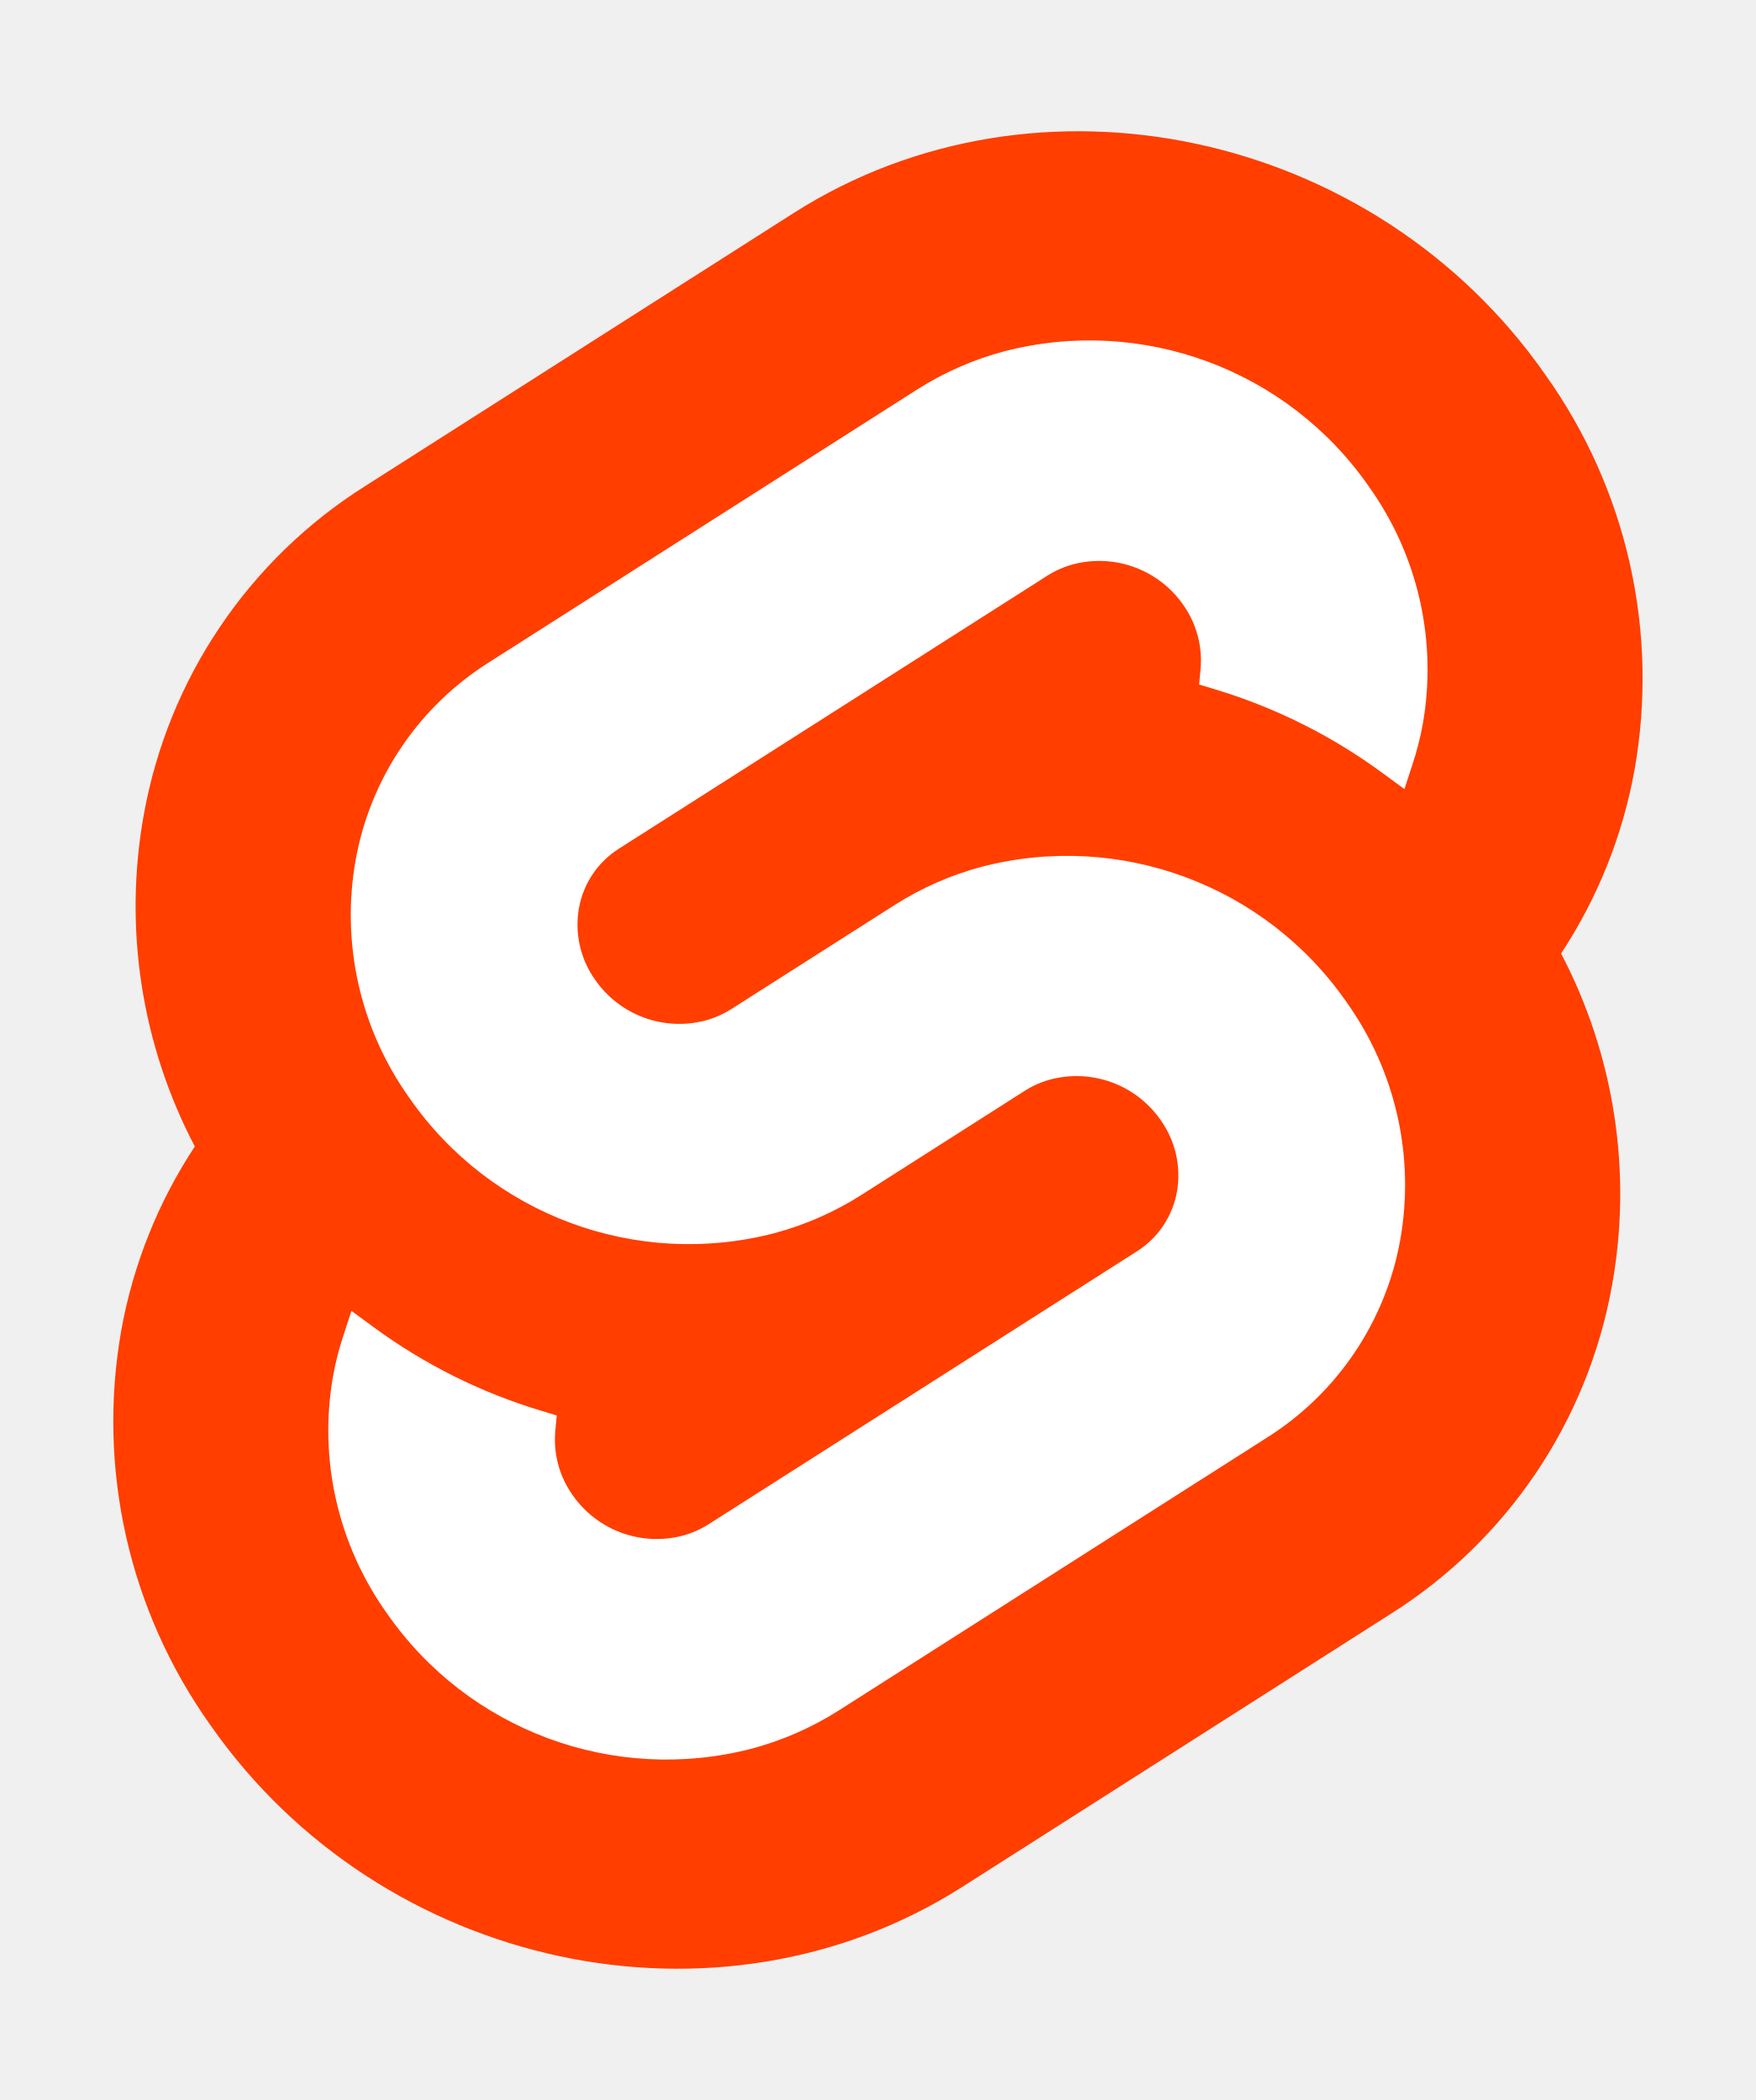
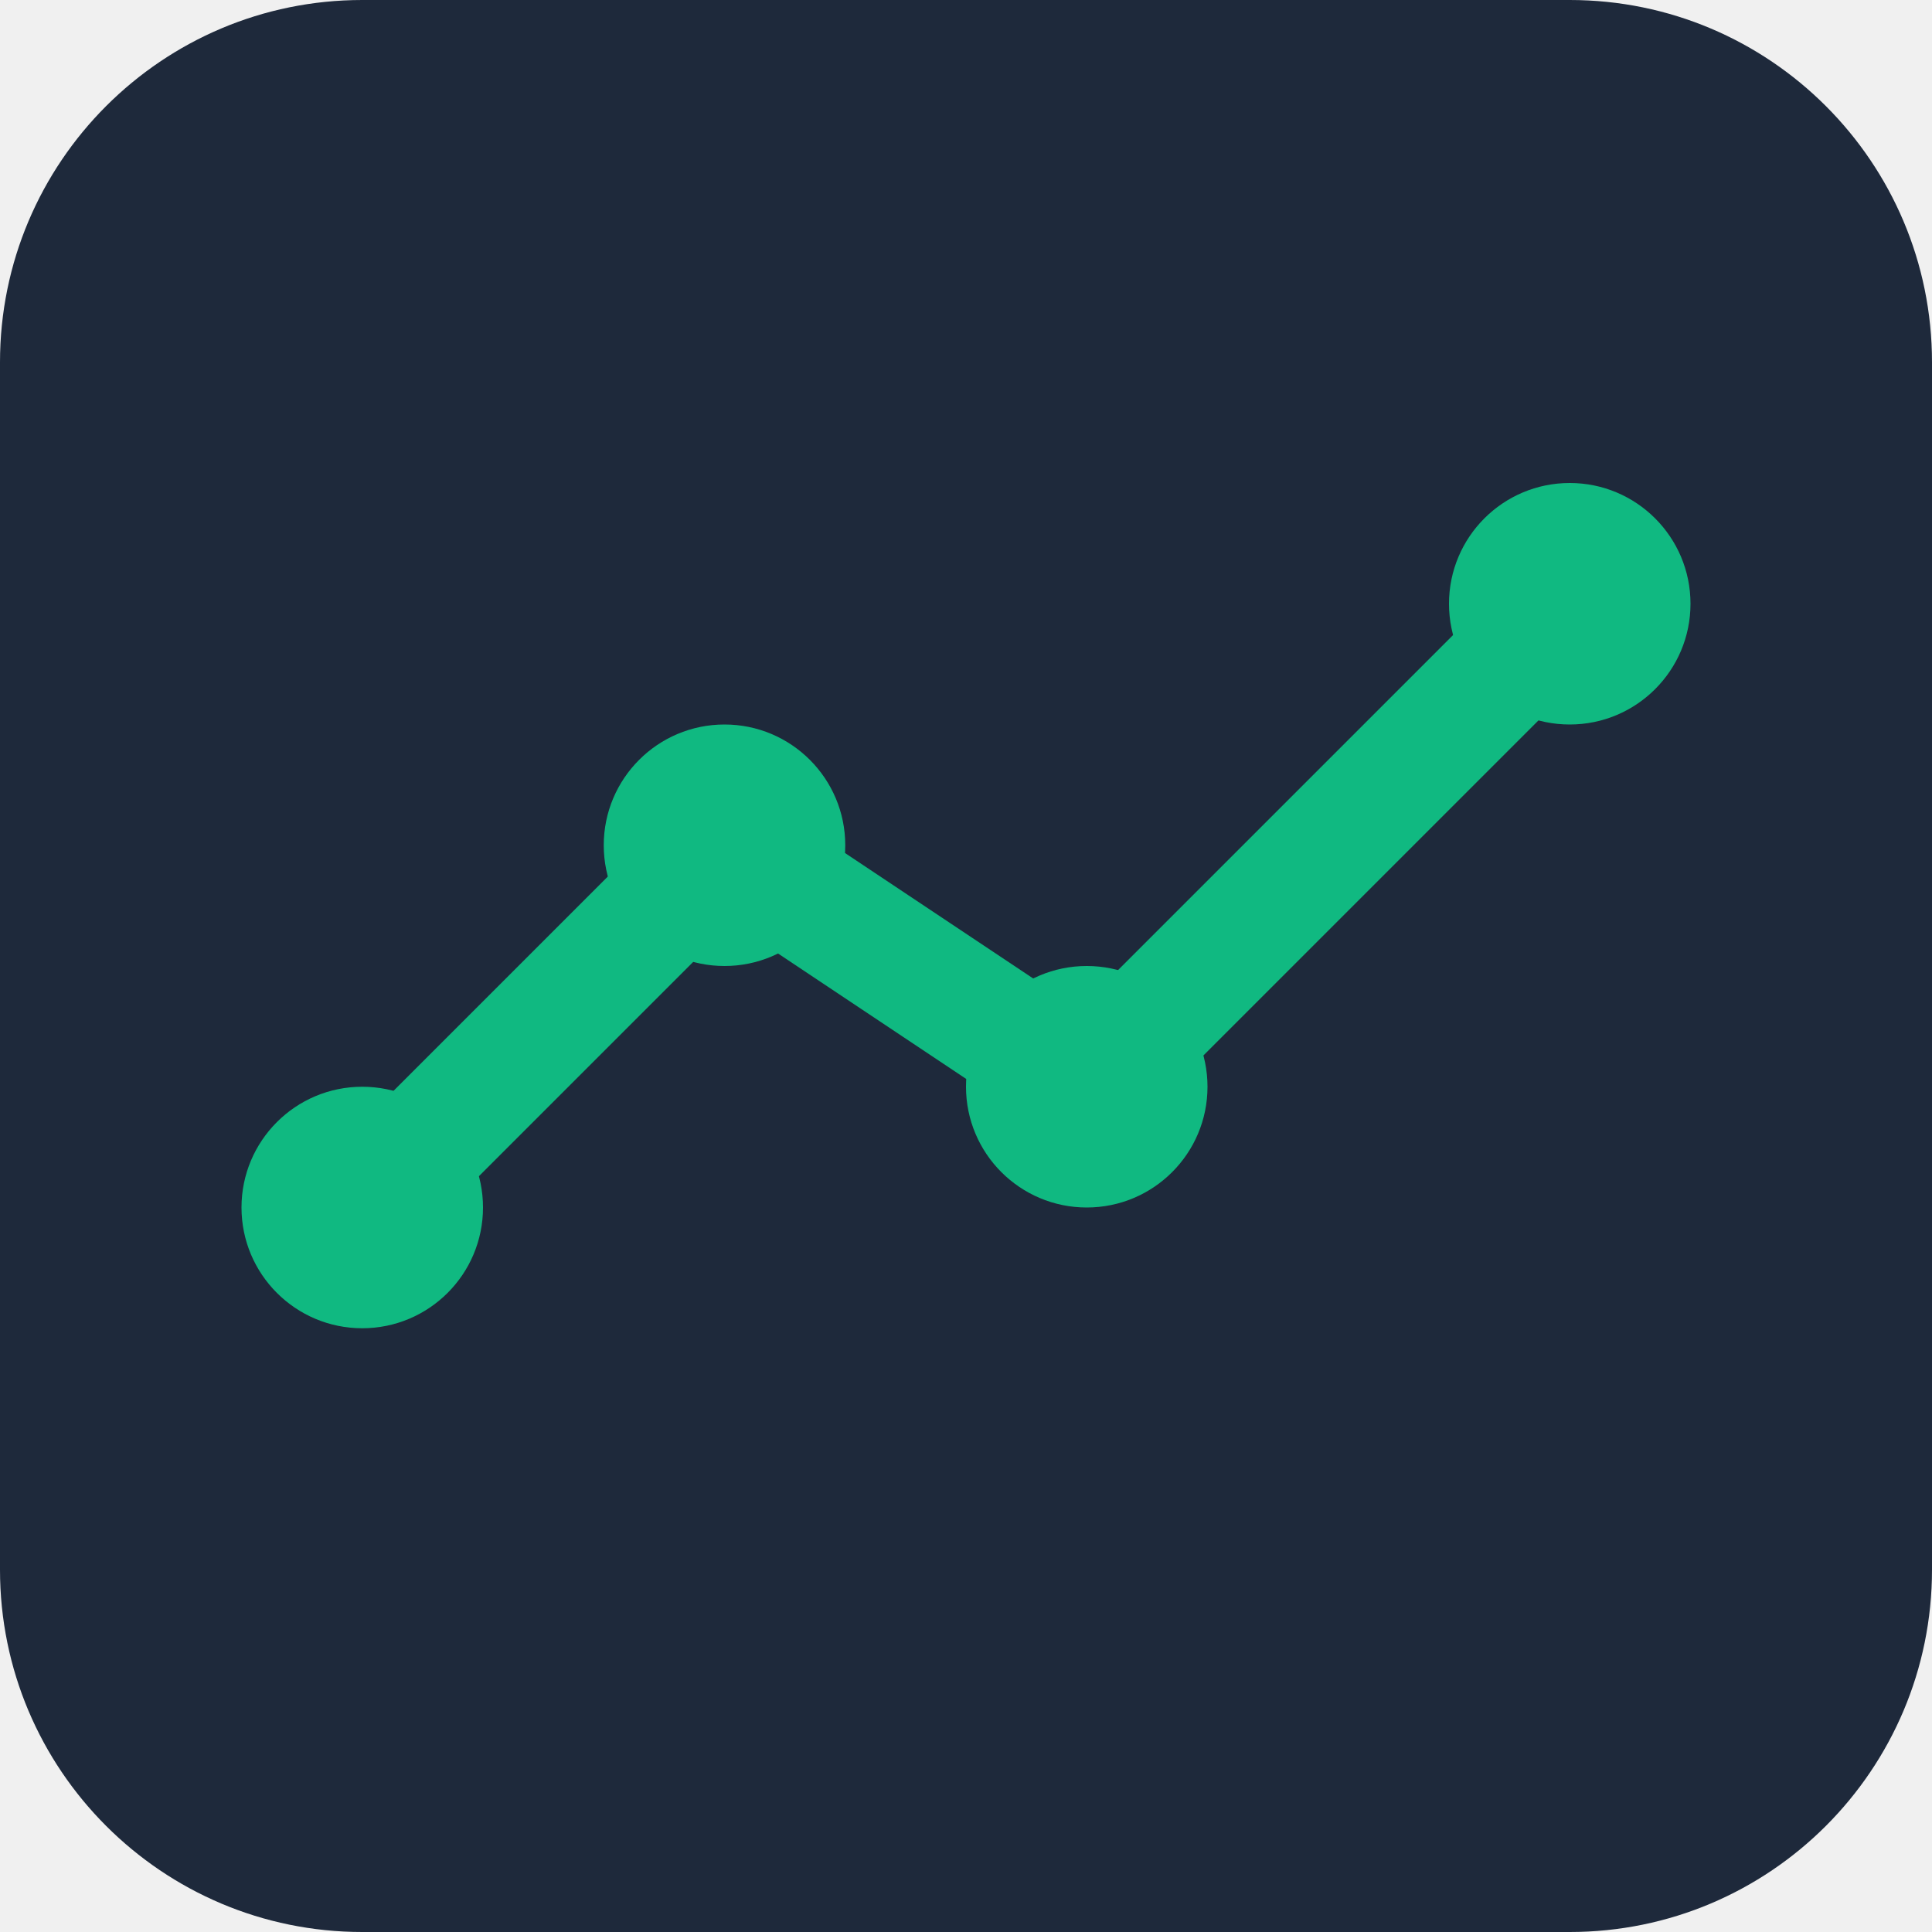
- <svg xmlns="http://www.w3.org/2000/svg" width="107" height="128" viewBox="0 0 107 128">
-   <path d="M94.157 22.819c-10.4-14.885-30.94-19.297-45.792-9.835L22.282 29.608A29.92 29.92 0 0 0 8.764 49.65a31.5 31.5 0 0 0 3.108 20.231 30 30 0 0 0-4.477 11.183 31.9 31.9 0 0 0 5.448 24.116c10.402 14.887 30.942 19.297 45.791 9.835l26.083-16.624A29.92 29.92 0 0 0 98.235 78.35a31.53 31.53 0 0 0-3.105-20.232 30 30 0 0 0 4.474-11.182 31.88 31.88 0 0 0-5.447-24.116" style="fill:#ff3e00" />
-   <path d="M45.817 106.582a20.72 20.72 0 0 1-22.237-8.243 19.17 19.17 0 0 1-3.277-14.503 18 18 0 0 1 .624-2.435l.49-1.498 1.337.981a33.6 33.6 0 0 0 10.203 5.098l.97.294-.09.968a5.85 5.85 0 0 0 1.052 3.878 6.24 6.24 0 0 0 6.695 2.485 5.8 5.8 0 0 0 1.603-.704L69.27 76.28a5.43 5.43 0 0 0 2.45-3.631 5.8 5.8 0 0 0-.987-4.371 6.24 6.24 0 0 0-6.698-2.487 5.7 5.7 0 0 0-1.6.704l-9.953 6.345a19 19 0 0 1-5.296 2.326 20.72 20.72 0 0 1-22.237-8.243 19.17 19.17 0 0 1-3.277-14.502 17.99 17.99 0 0 1 8.13-12.052l26.081-16.623a19 19 0 0 1 5.3-2.329 20.72 20.72 0 0 1 22.237 8.243 19.17 19.17 0 0 1 3.277 14.503 18 18 0 0 1-.624 2.435l-.49 1.498-1.337-.98a33.6 33.6 0 0 0-10.203-5.1l-.97-.294.09-.968a5.86 5.86 0 0 0-1.052-3.878 6.24 6.24 0 0 0-6.696-2.485 5.8 5.8 0 0 0-1.602.704L37.73 51.72a5.42 5.42 0 0 0-2.449 3.63 5.79 5.79 0 0 0 .986 4.372 6.24 6.24 0 0 0 6.698 2.486 5.8 5.8 0 0 0 1.602-.704l9.952-6.342a19 19 0 0 1 5.295-2.328 20.72 20.72 0 0 1 22.237 8.242 19.17 19.17 0 0 1 3.277 14.503 18 18 0 0 1-8.13 12.053l-26.081 16.622a19 19 0 0 1-5.3 2.328" style="fill:#fff" />
+ <svg xmlns="http://www.w3.org/2000/svg" viewBox="0 0 32 32" fill="none">
+   <rect width="32" height="32" rx="6" fill="#1e293b" />
+   <path d="M6 20L12 14L18 18L26 10" stroke="#10b981" stroke-width="2" fill="none" stroke-linecap="round" />
+   <circle cx="6" cy="20" r="2" fill="#10b981" />
+   <circle cx="12" cy="14" r="2" fill="#10b981" />
+   <circle cx="18" cy="18" r="2" fill="#10b981" />
+   <circle cx="26" cy="10" r="2" fill="#10b981" />
</svg>
